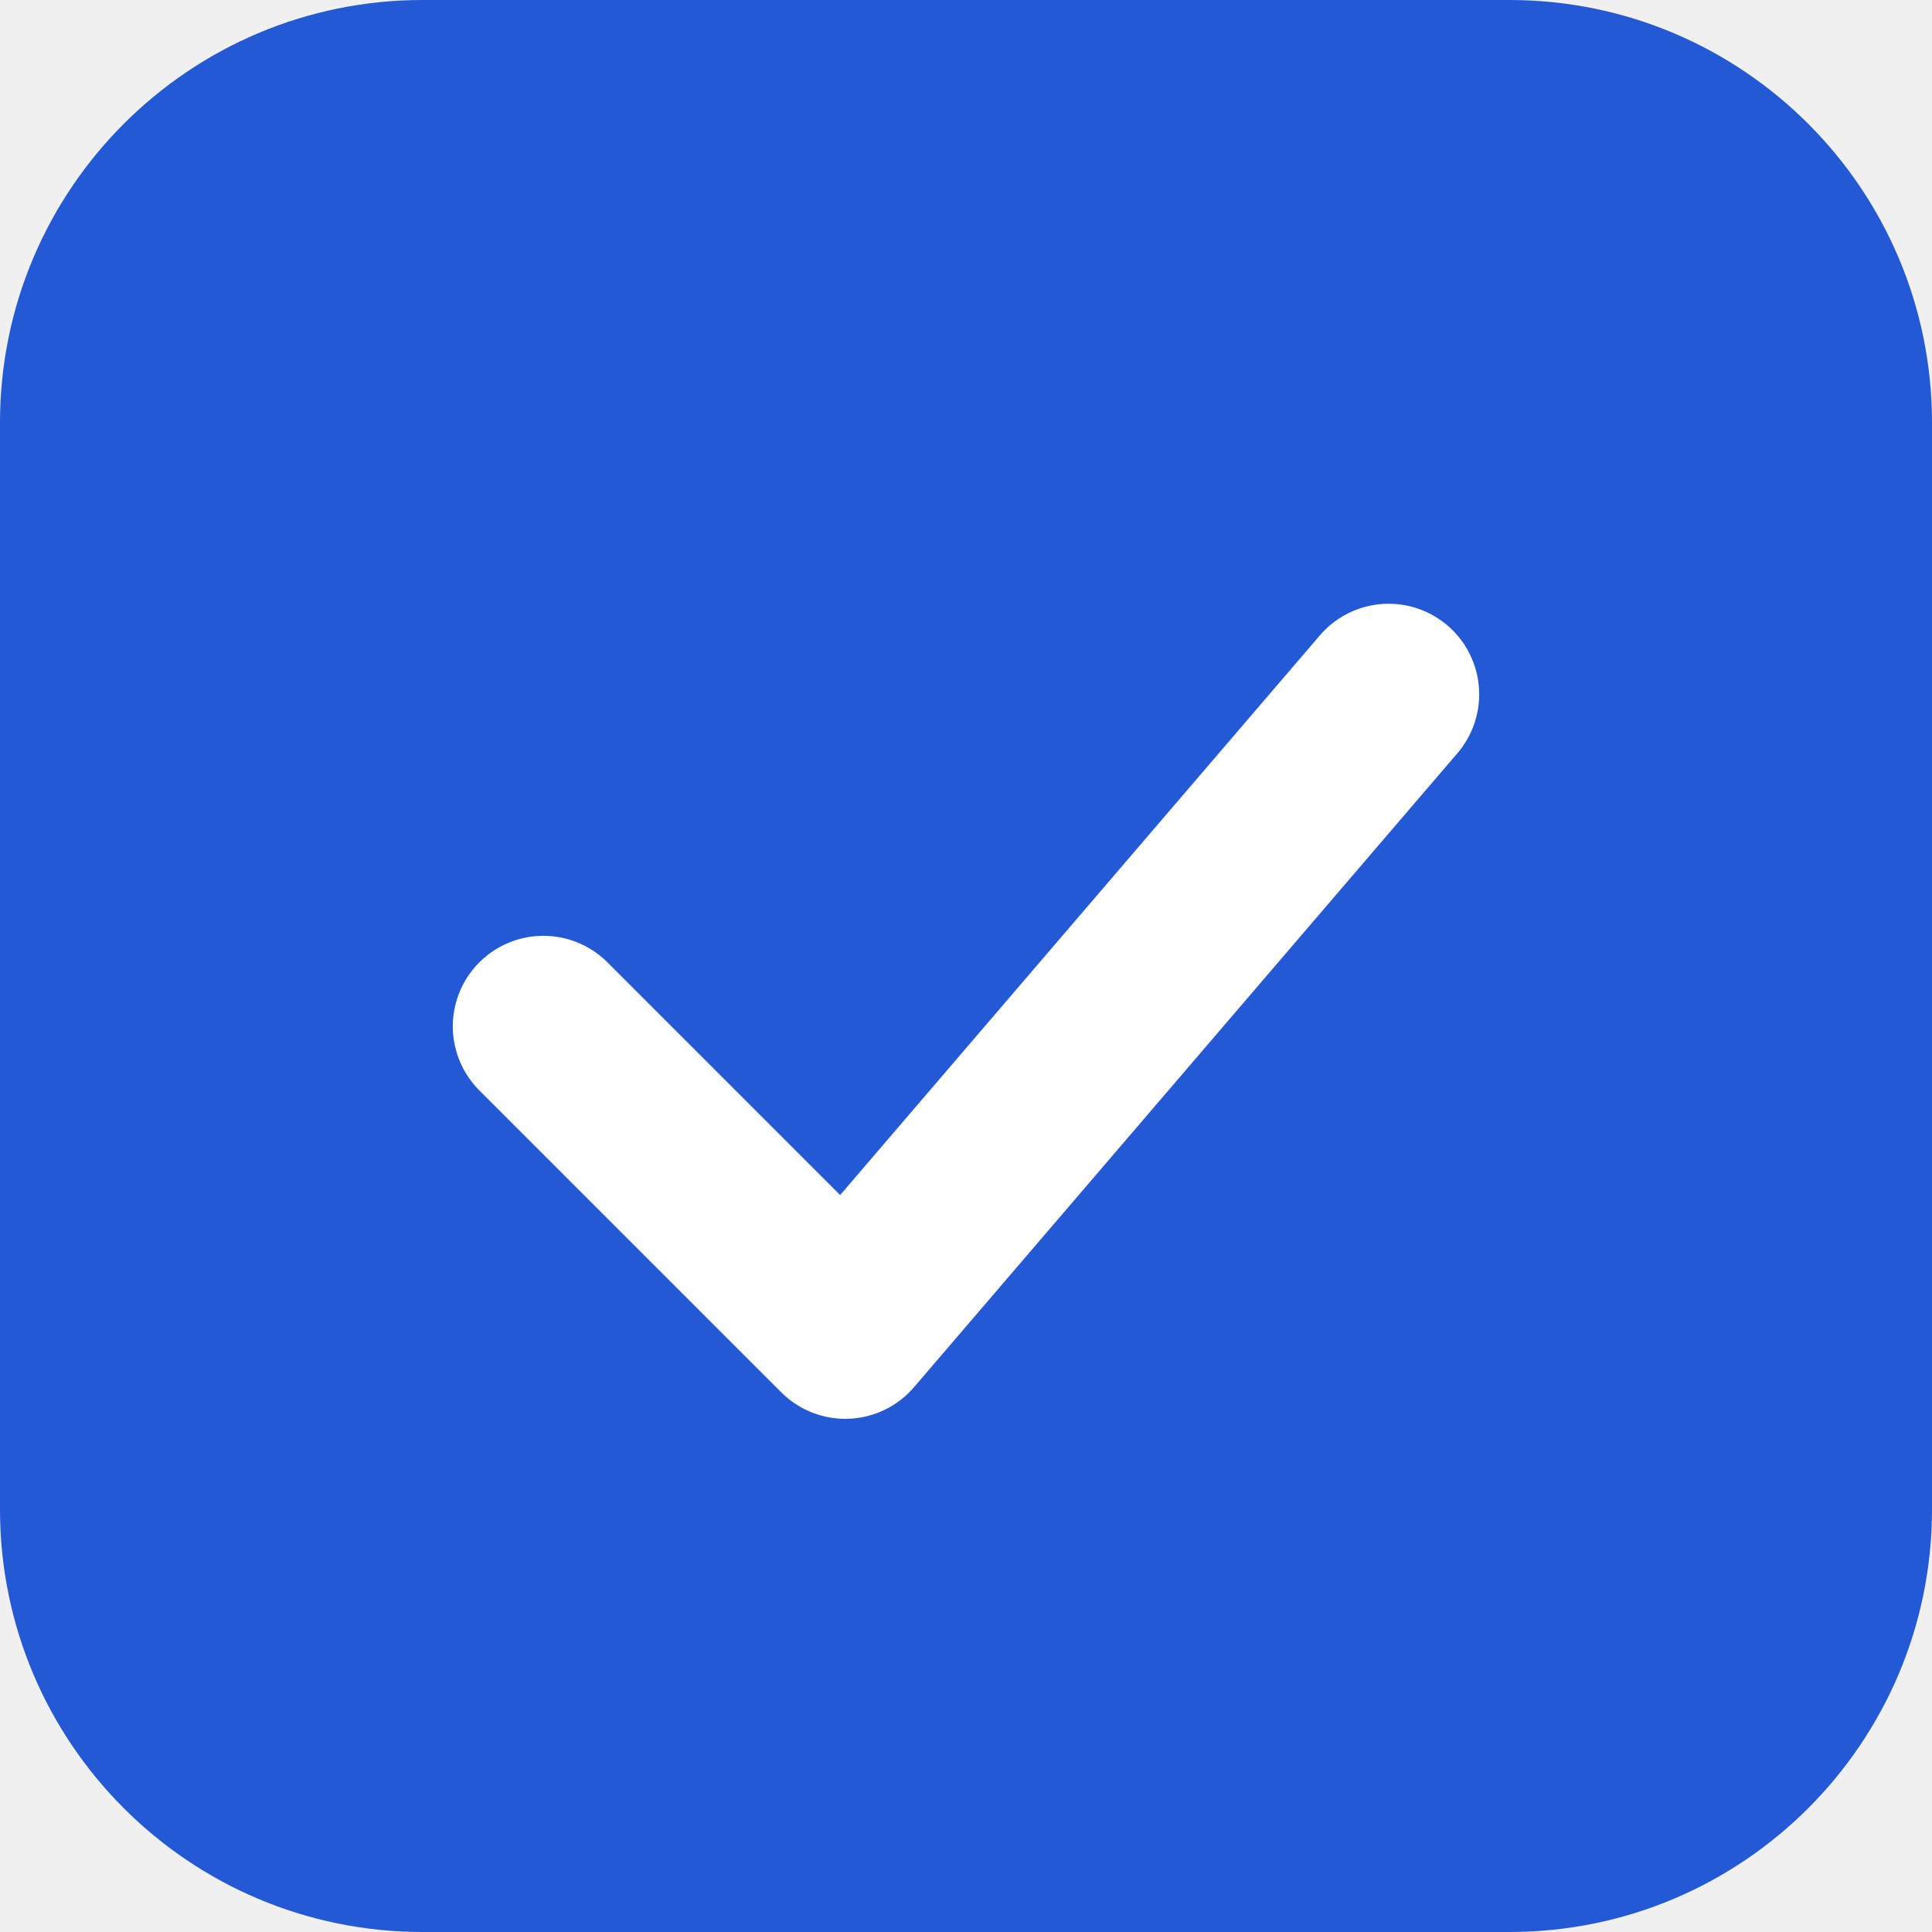
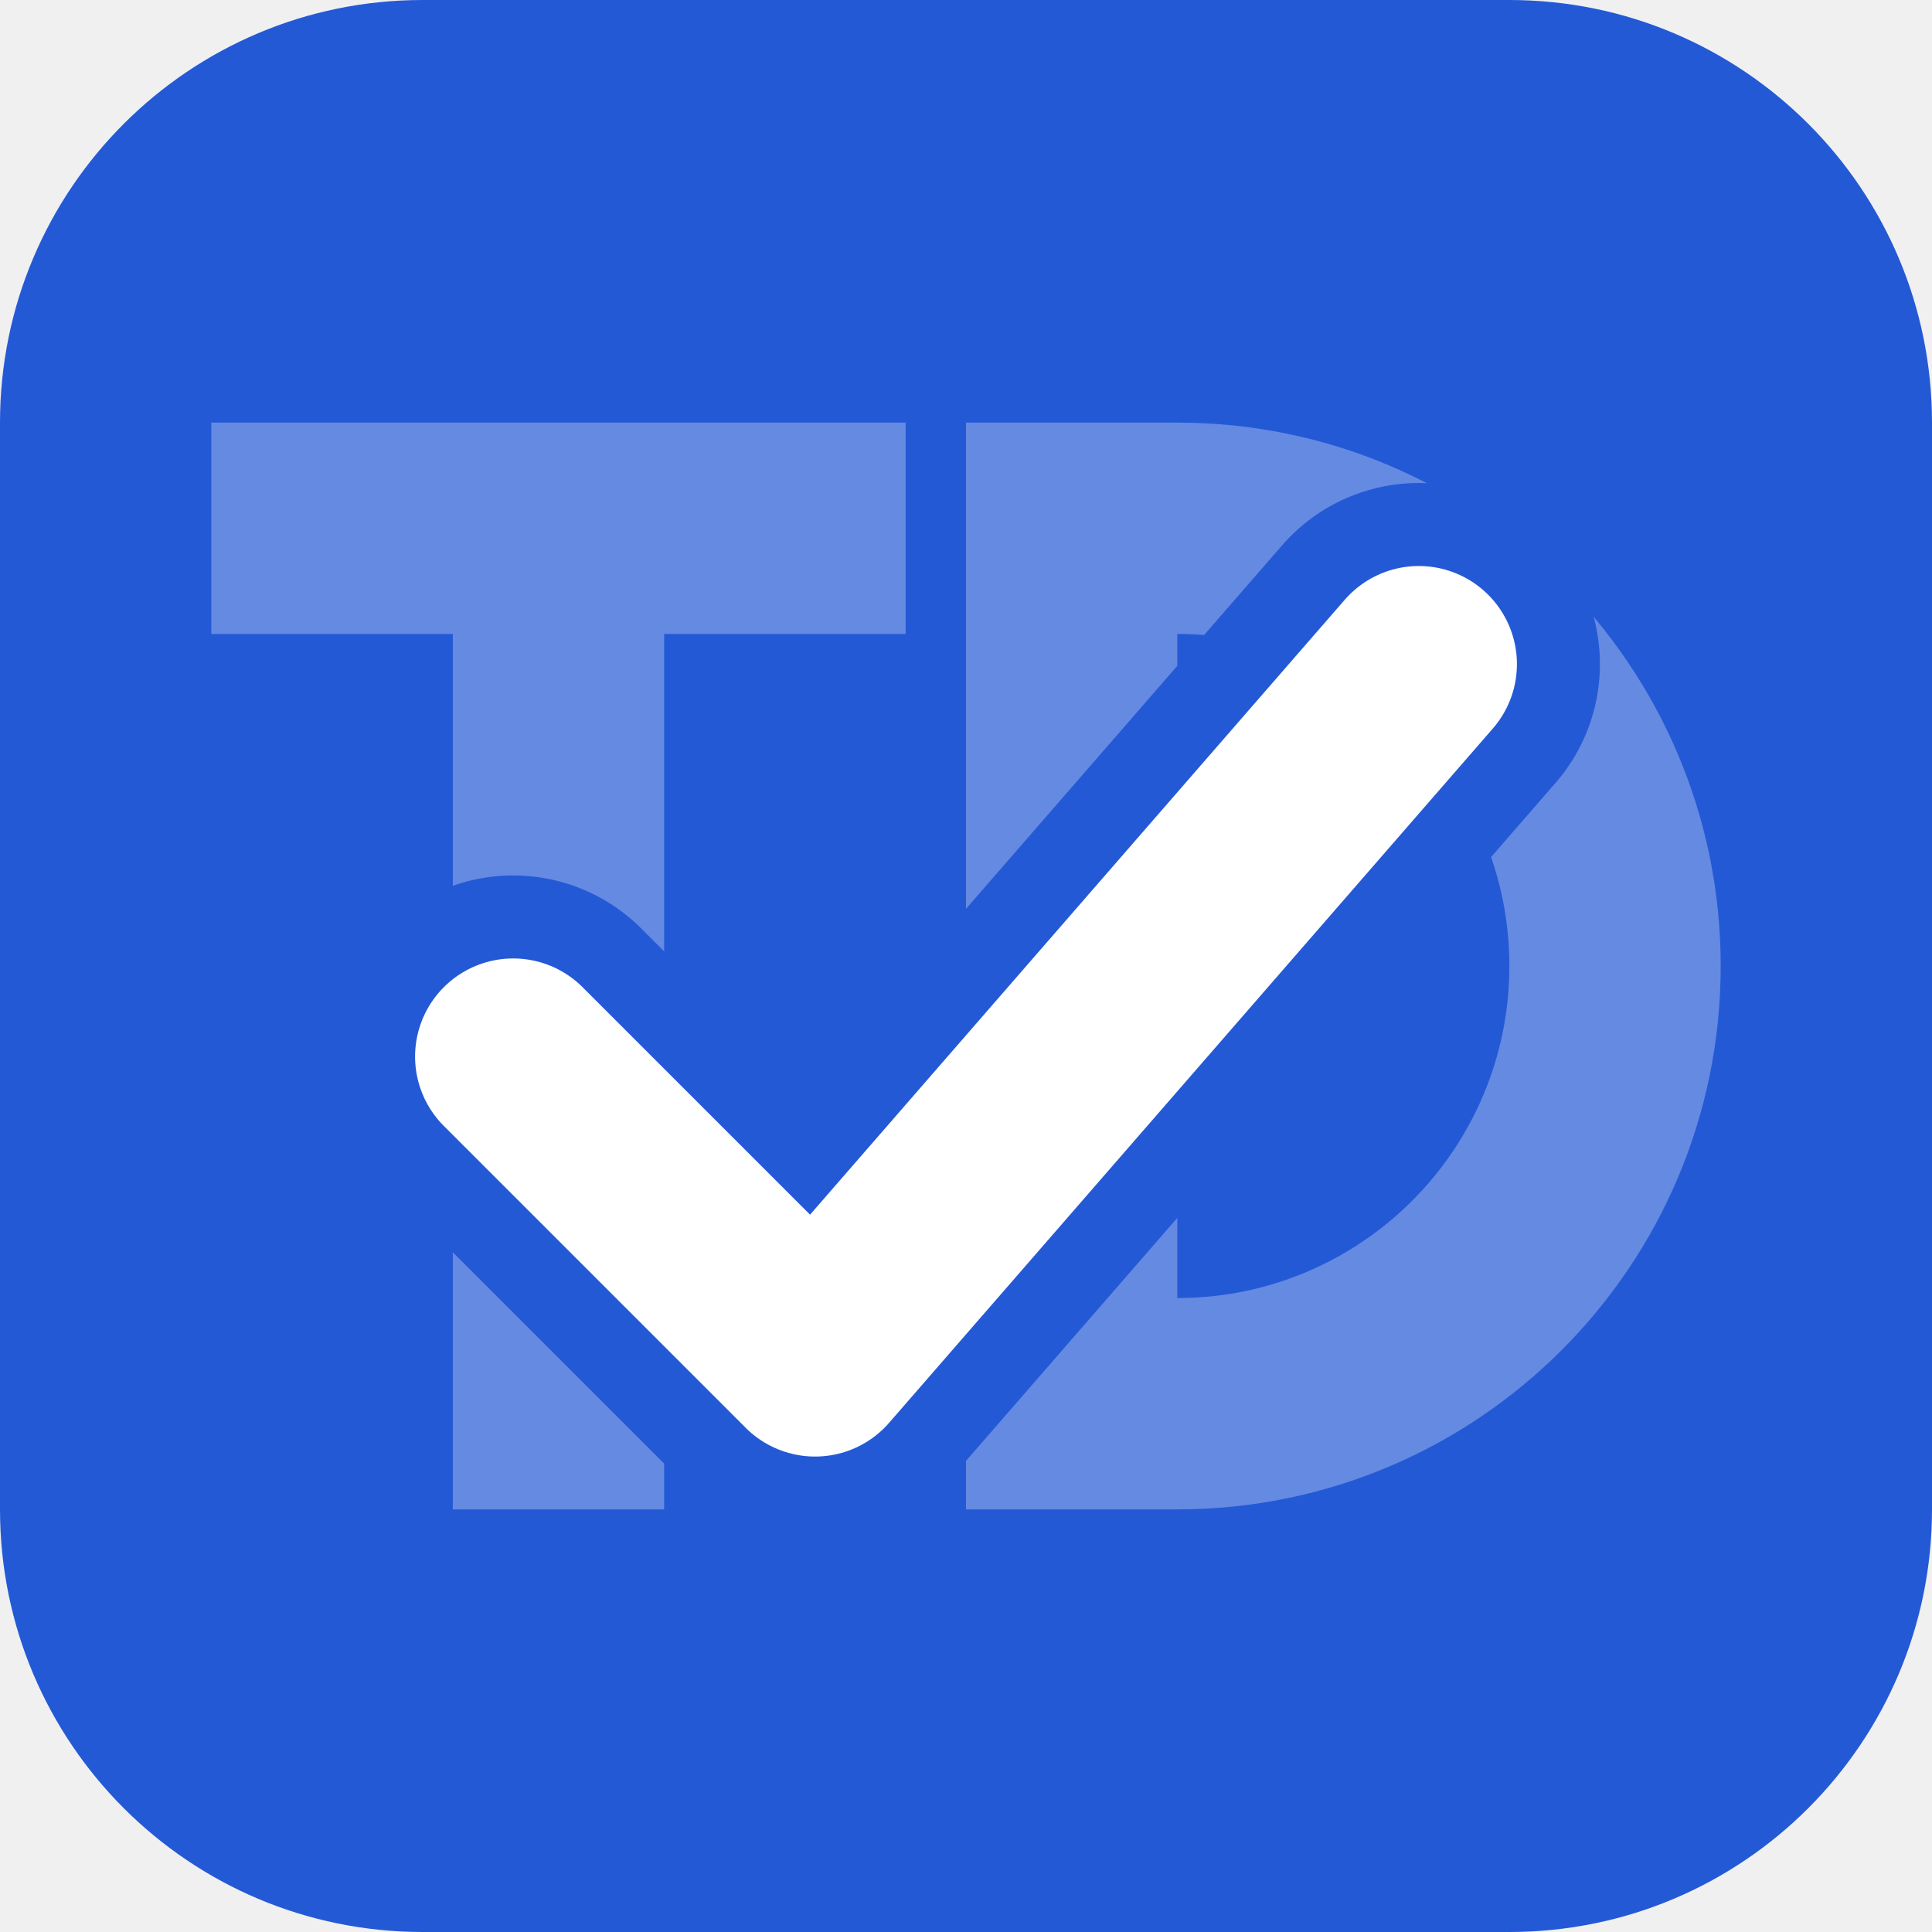
<svg xmlns="http://www.w3.org/2000/svg" viewBox="0 0 64 64" width="96" height="96">
  <rect width="64" height="64" rx="14" fill="#2459d6" />
-   <path d="M18 34l10 10 18-21" fill="none" stroke="#fff" stroke-width="6" stroke-linecap="round" stroke-linejoin="round" />
+   <g fill="#fff" fill-opacity=".3" fill-rule="evenodd">
+     <path d="M7 14h23v7h-8v29h-7V21H7z" />
+     <path d="M32 14h7a18 18 0 0 1 0 36h-7zm7 7v22a11 11 0 0 0 0-22z" />
+   </g>
+   <path d="M17 35l10 10 20-23" fill="none" stroke="#2459d6" stroke-width="12" stroke-linecap="round" stroke-linejoin="round" />
+   <path d="M17 35l10 10 20-23" fill="none" stroke="#fff" stroke-width="6.5" stroke-linecap="round" stroke-linejoin="round" />
</svg>
